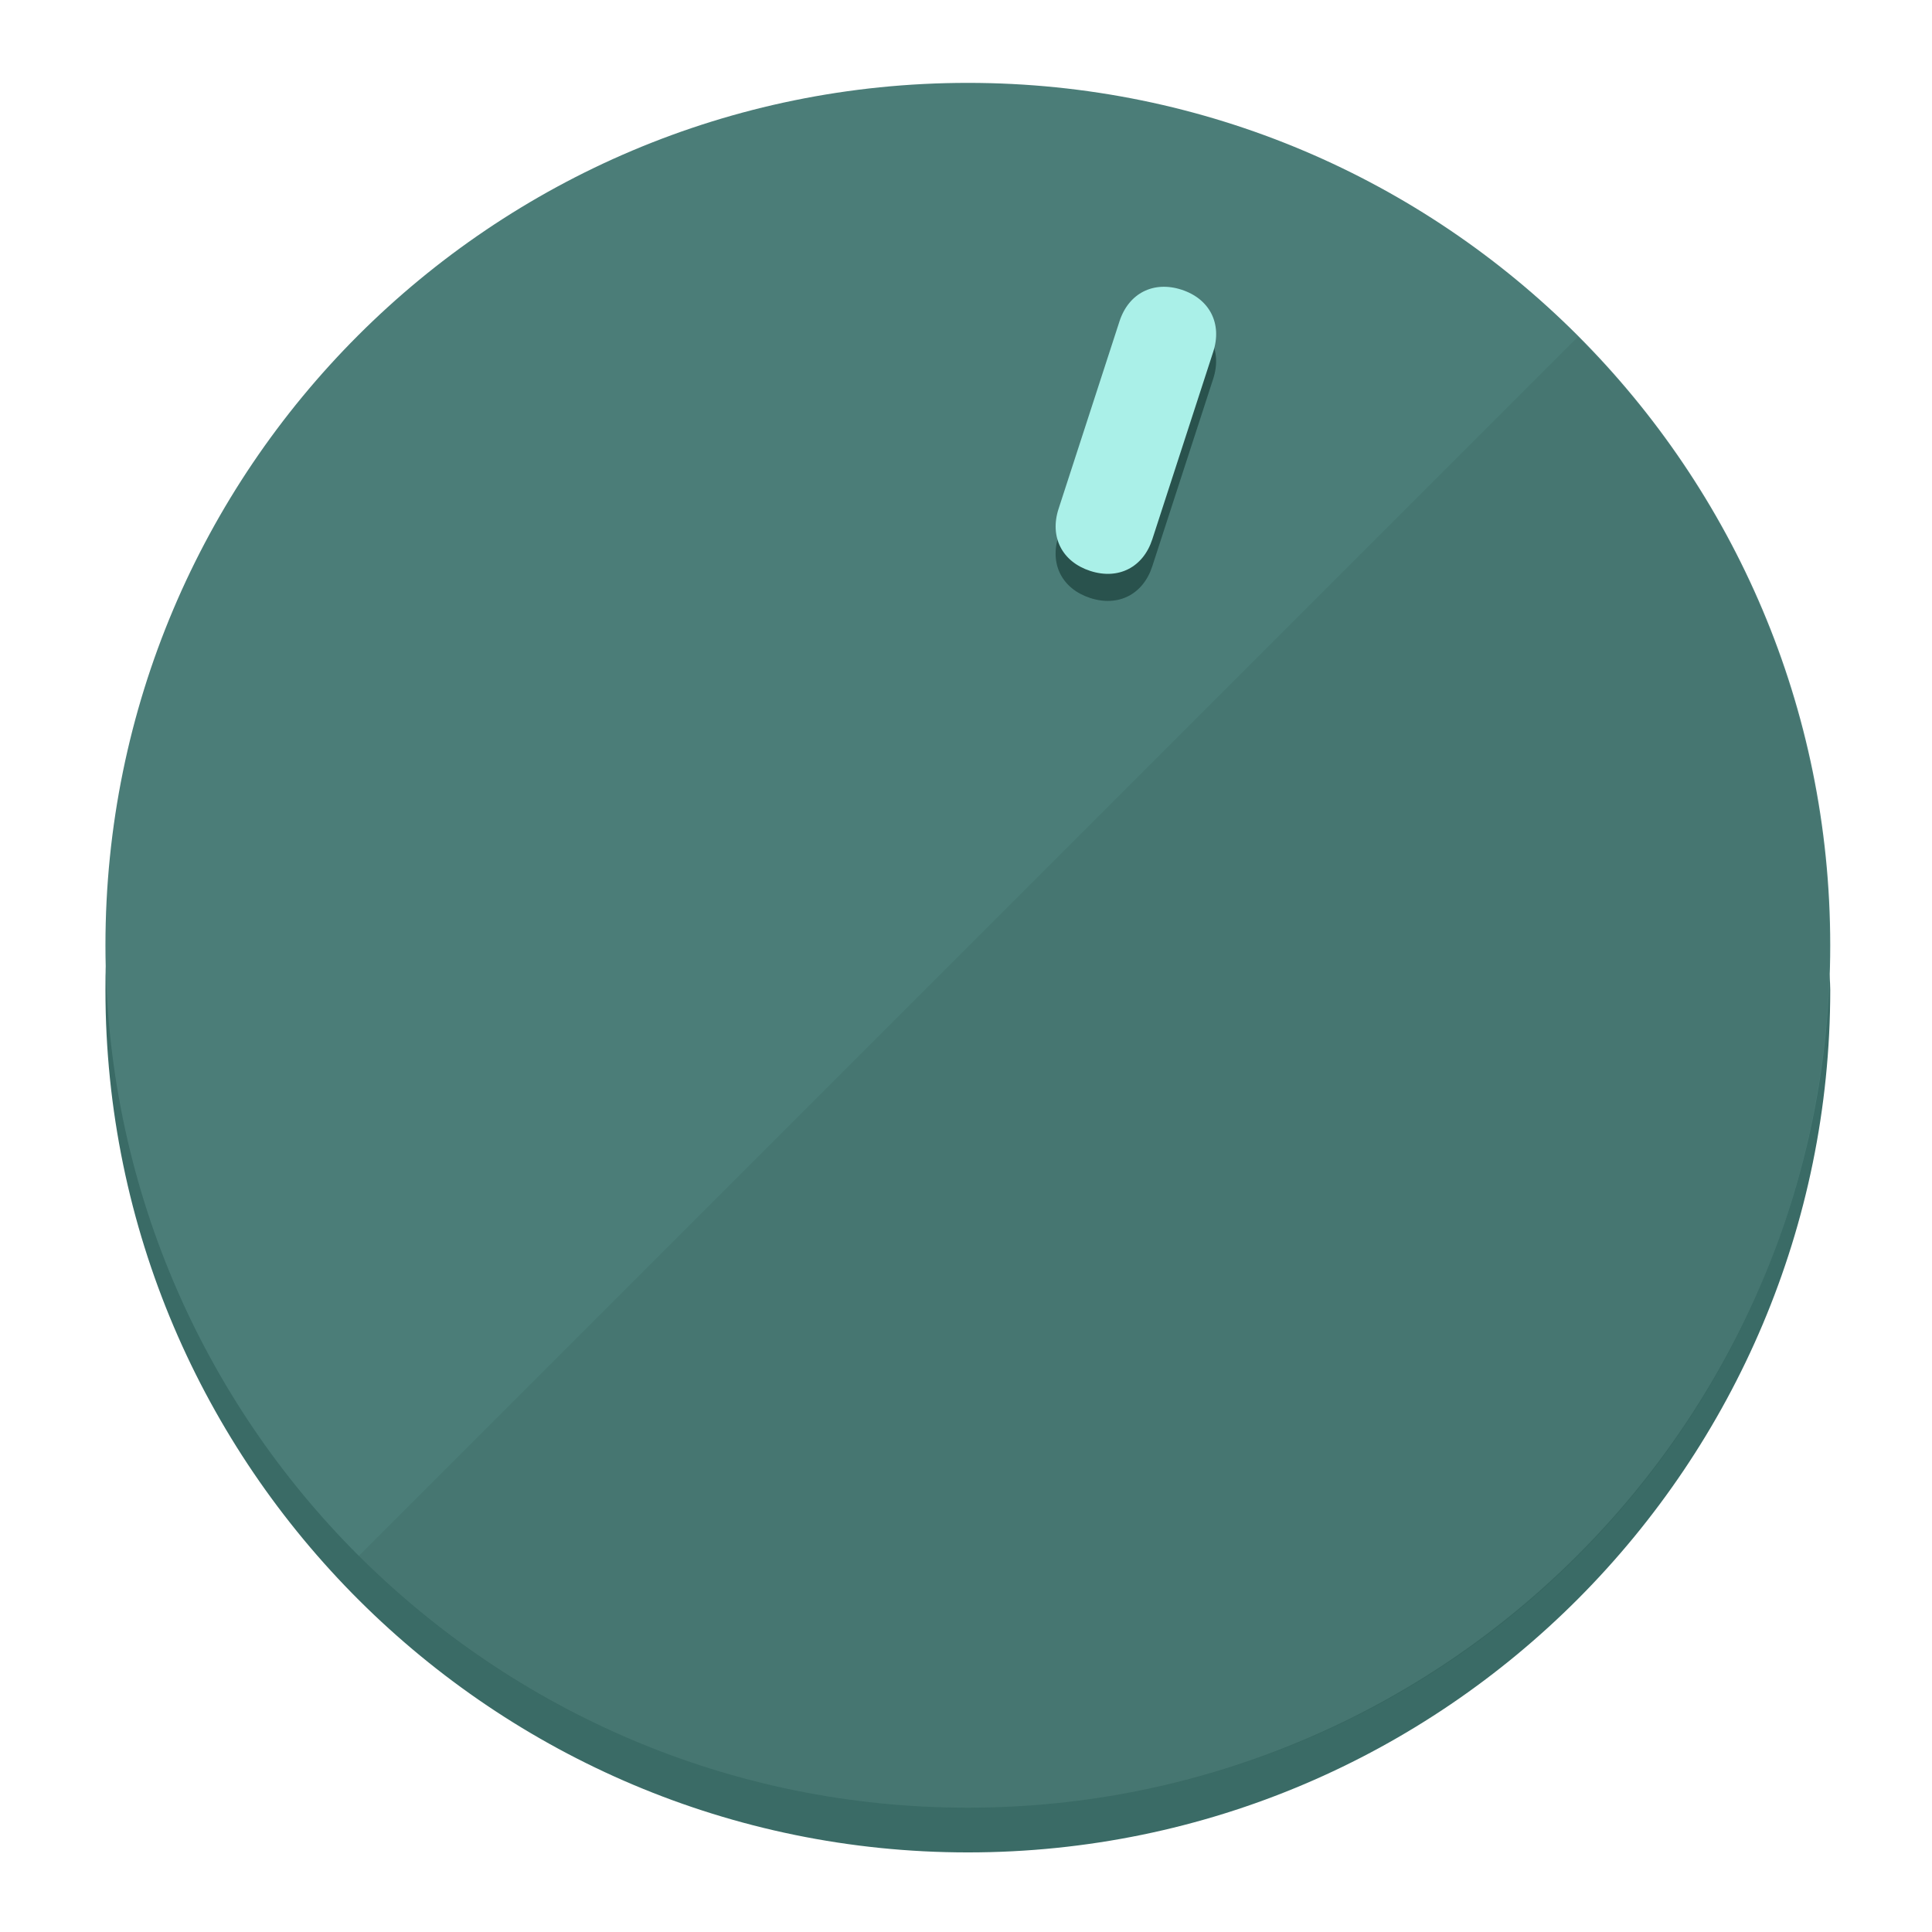
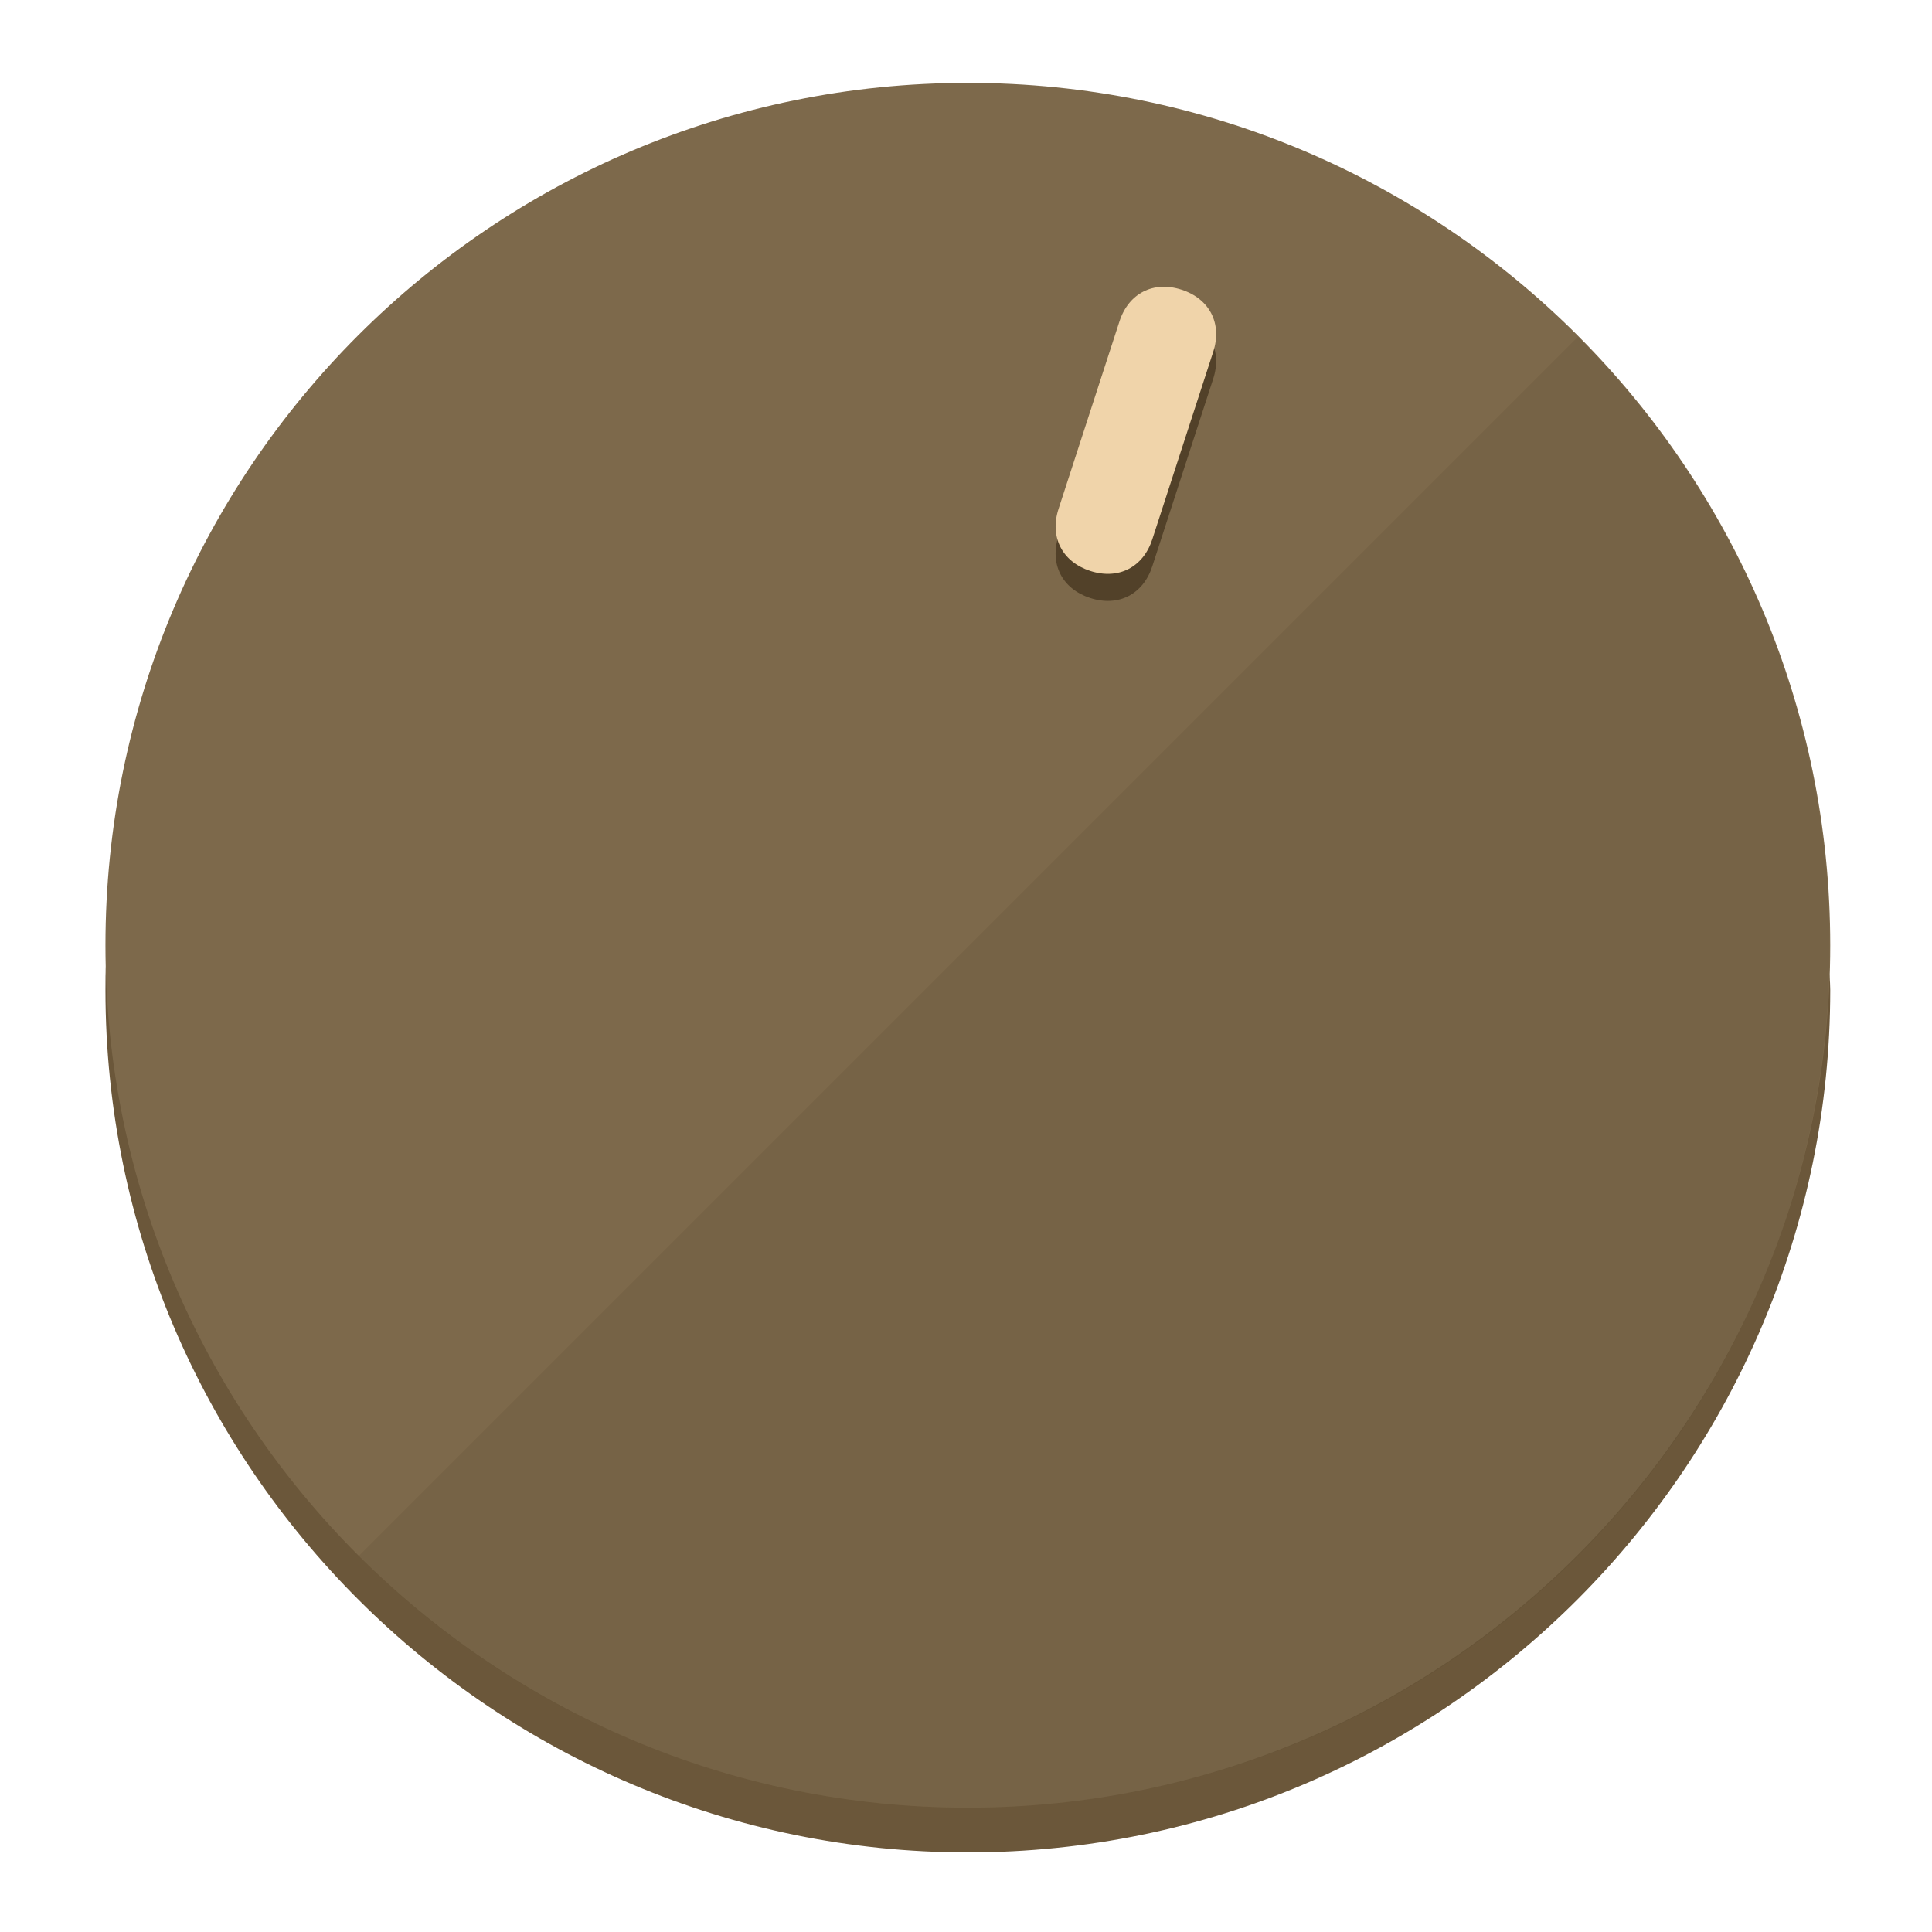
<svg xmlns="http://www.w3.org/2000/svg" height="120px" width="120px" version="1.1" id="Layer_1" viewBox="0 0 496.8 496.8" xml:space="preserve">
  <defs id="defs23" />
  <g id="g3158">
-     <path style="display:inline;fill:#3A6B66;fill-opacity:1;stroke-width:1.584" d="m 248.875,445.92 c 116.582,0 212.89,-91.238 220.493,-205.286 0,5.069 1.267,8.87 1.267,13.939 0,121.651 -98.842,221.76 -221.76,221.76 -121.651,0 -221.76,-98.842 -221.76,-221.76 0,-5.069 0,-8.87 1.267,-13.939 7.603,114.048 103.91,205.286 220.493,205.286 z" id="path8" />
-     <circle style="display:inline;fill:#4B7D78;fill-opacity:1;stroke-width:1.584" cx="248.875" cy="243.071" r="221.76" id="circle12" />
-     <path style="display:inline;fill:#29524D;fill-opacity:0.154;stroke-width:1.587" d="m 405.744,86.606 c 86.308,86.308 86.308,227.193 0,313.5 -86.308,86.308 -227.193,86.308 -313.5,0" id="path14" />
+     <path style="display:inline;fill:#6B573A;fill-opacity:1;stroke-width:1.584" d="m 248.875,445.92 c 116.582,0 212.89,-91.238 220.493,-205.286 0,5.069 1.267,8.87 1.267,13.939 0,121.651 -98.842,221.76 -221.76,221.76 -121.651,0 -221.76,-98.842 -221.76,-221.76 0,-5.069 0,-8.87 1.267,-13.939 7.603,114.048 103.91,205.286 220.493,205.286 z" id="path8" />
+     <circle style="display:inline;fill:#7D694B;fill-opacity:1;stroke-width:1.584" cx="248.875" cy="243.071" r="221.76" id="circle12" />
+     <path style="display:inline;fill:#524129;fill-opacity:0.154;stroke-width:1.587" d="m 405.744,86.606 c 86.308,86.308 86.308,227.193 0,313.5 -86.308,86.308 -227.193,86.308 -313.5,0" id="path14" />
  </g>
  <g id="g3198">
    <circle style="display:none;fill:#000000;fill-opacity:0;stroke-width:1.584" cx="311.577" cy="154.88" r="221.76" id="circle12-3" transform="rotate(18)" />
-     <path style="display:inline;fill:#29524D;fill-opacity:1;stroke-width:1.584" d="m 296.298,145.631 c -2.35,7.231 -8.737,10.485 -15.968,8.136 v 0 c -7.231,-2.35 -10.485,-8.737 -8.136,-15.968 l 15.663,-48.207 c 2.35,-7.231 8.737,-10.485 15.968,-8.136 v 0 c 7.231,2.349 10.485,8.737 8.136,15.968 z" id="path3789" />
-     <path style="display:inline;fill:#AAF0E8;stroke-width:1.584" d="m 296.308,138.672 c -2.35,7.231 -8.737,10.485 -15.968,8.136 v 0 c -7.231,-2.349 -10.485,-8.737 -8.136,-15.968 l 15.663,-48.207 c 2.35,-7.231 8.737,-10.485 15.968,-8.136 v 0 c 7.231,2.35 10.485,8.737 8.136,15.968 z" id="path915" />
+     <path style="display:inline;fill:#524129;fill-opacity:1;stroke-width:1.584" d="m 296.298,145.631 c -2.35,7.231 -8.737,10.485 -15.968,8.136 v 0 c -7.231,-2.35 -10.485,-8.737 -8.136,-15.968 l 15.663,-48.207 c 2.35,-7.231 8.737,-10.485 15.968,-8.136 v 0 c 7.231,2.349 10.485,8.737 8.136,15.968 z" id="path3789" />
+     <path style="display:inline;fill:#F0D4AA;stroke-width:1.584" d="m 296.308,138.672 c -2.35,7.231 -8.737,10.485 -15.968,8.136 v 0 c -7.231,-2.349 -10.485,-8.737 -8.136,-15.968 l 15.663,-48.207 c 2.35,-7.231 8.737,-10.485 15.968,-8.136 v 0 c 7.231,2.35 10.485,8.737 8.136,15.968 z" id="path915" />
  </g>
</svg>
